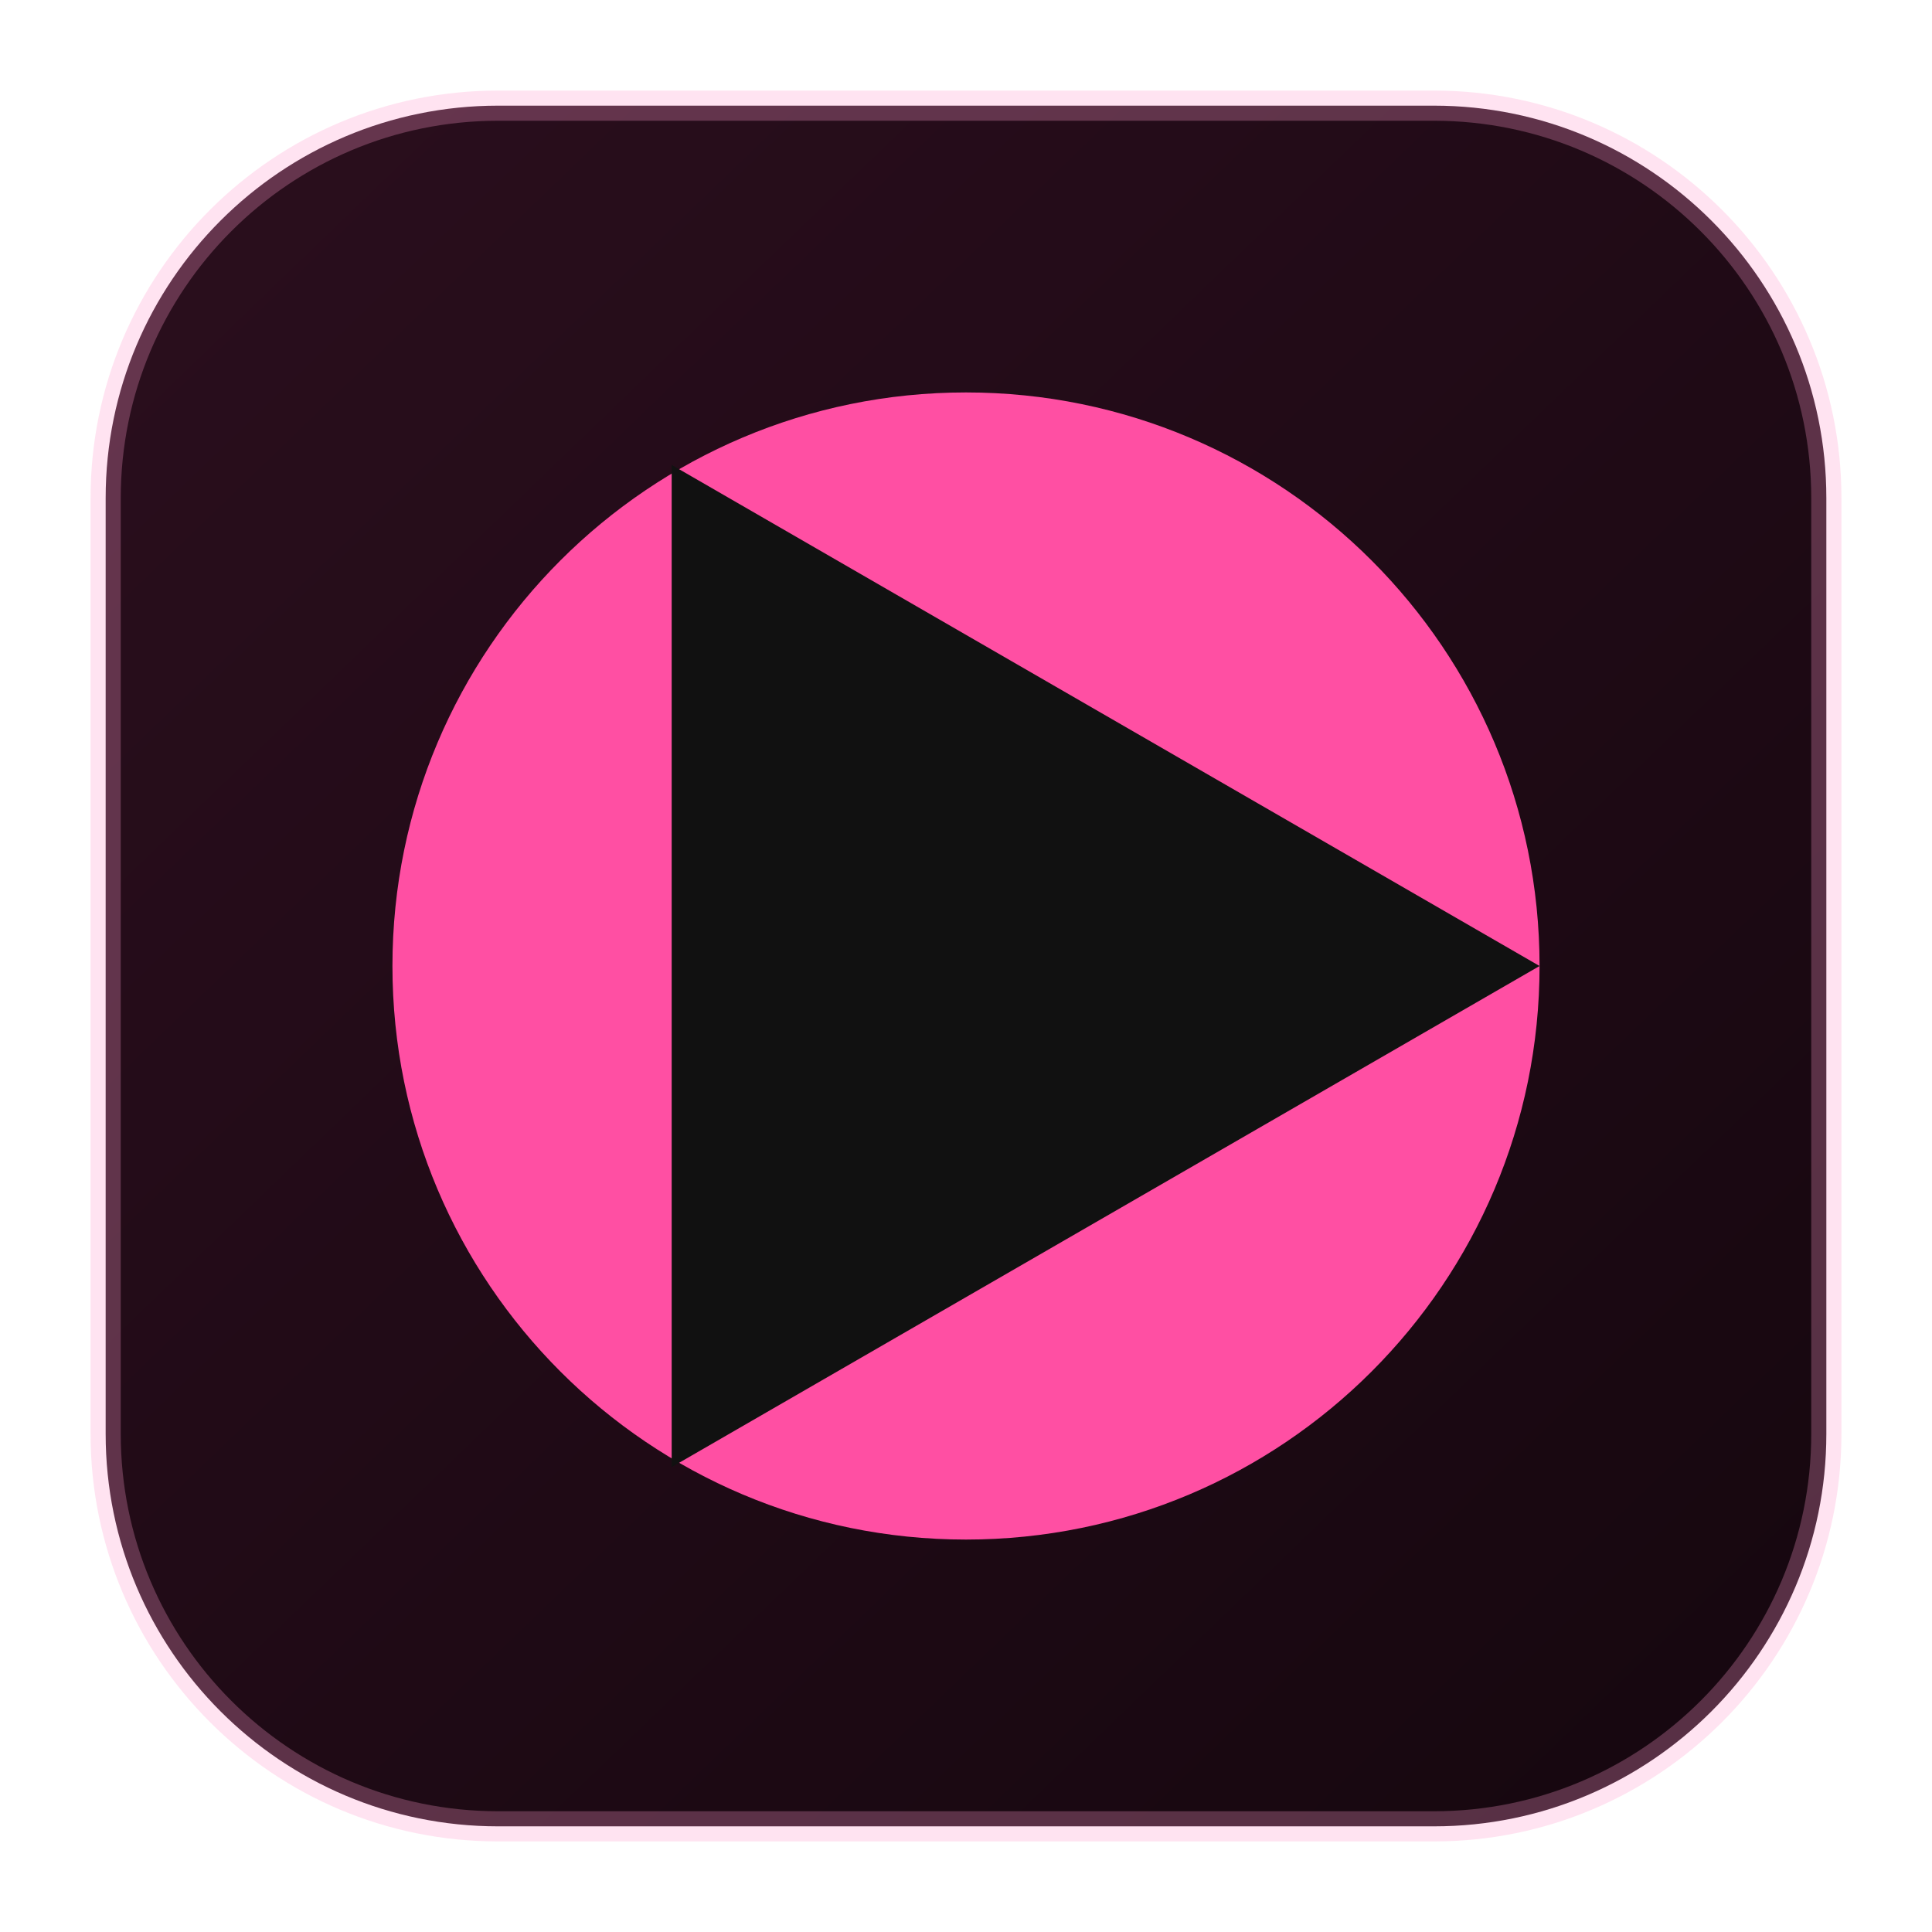
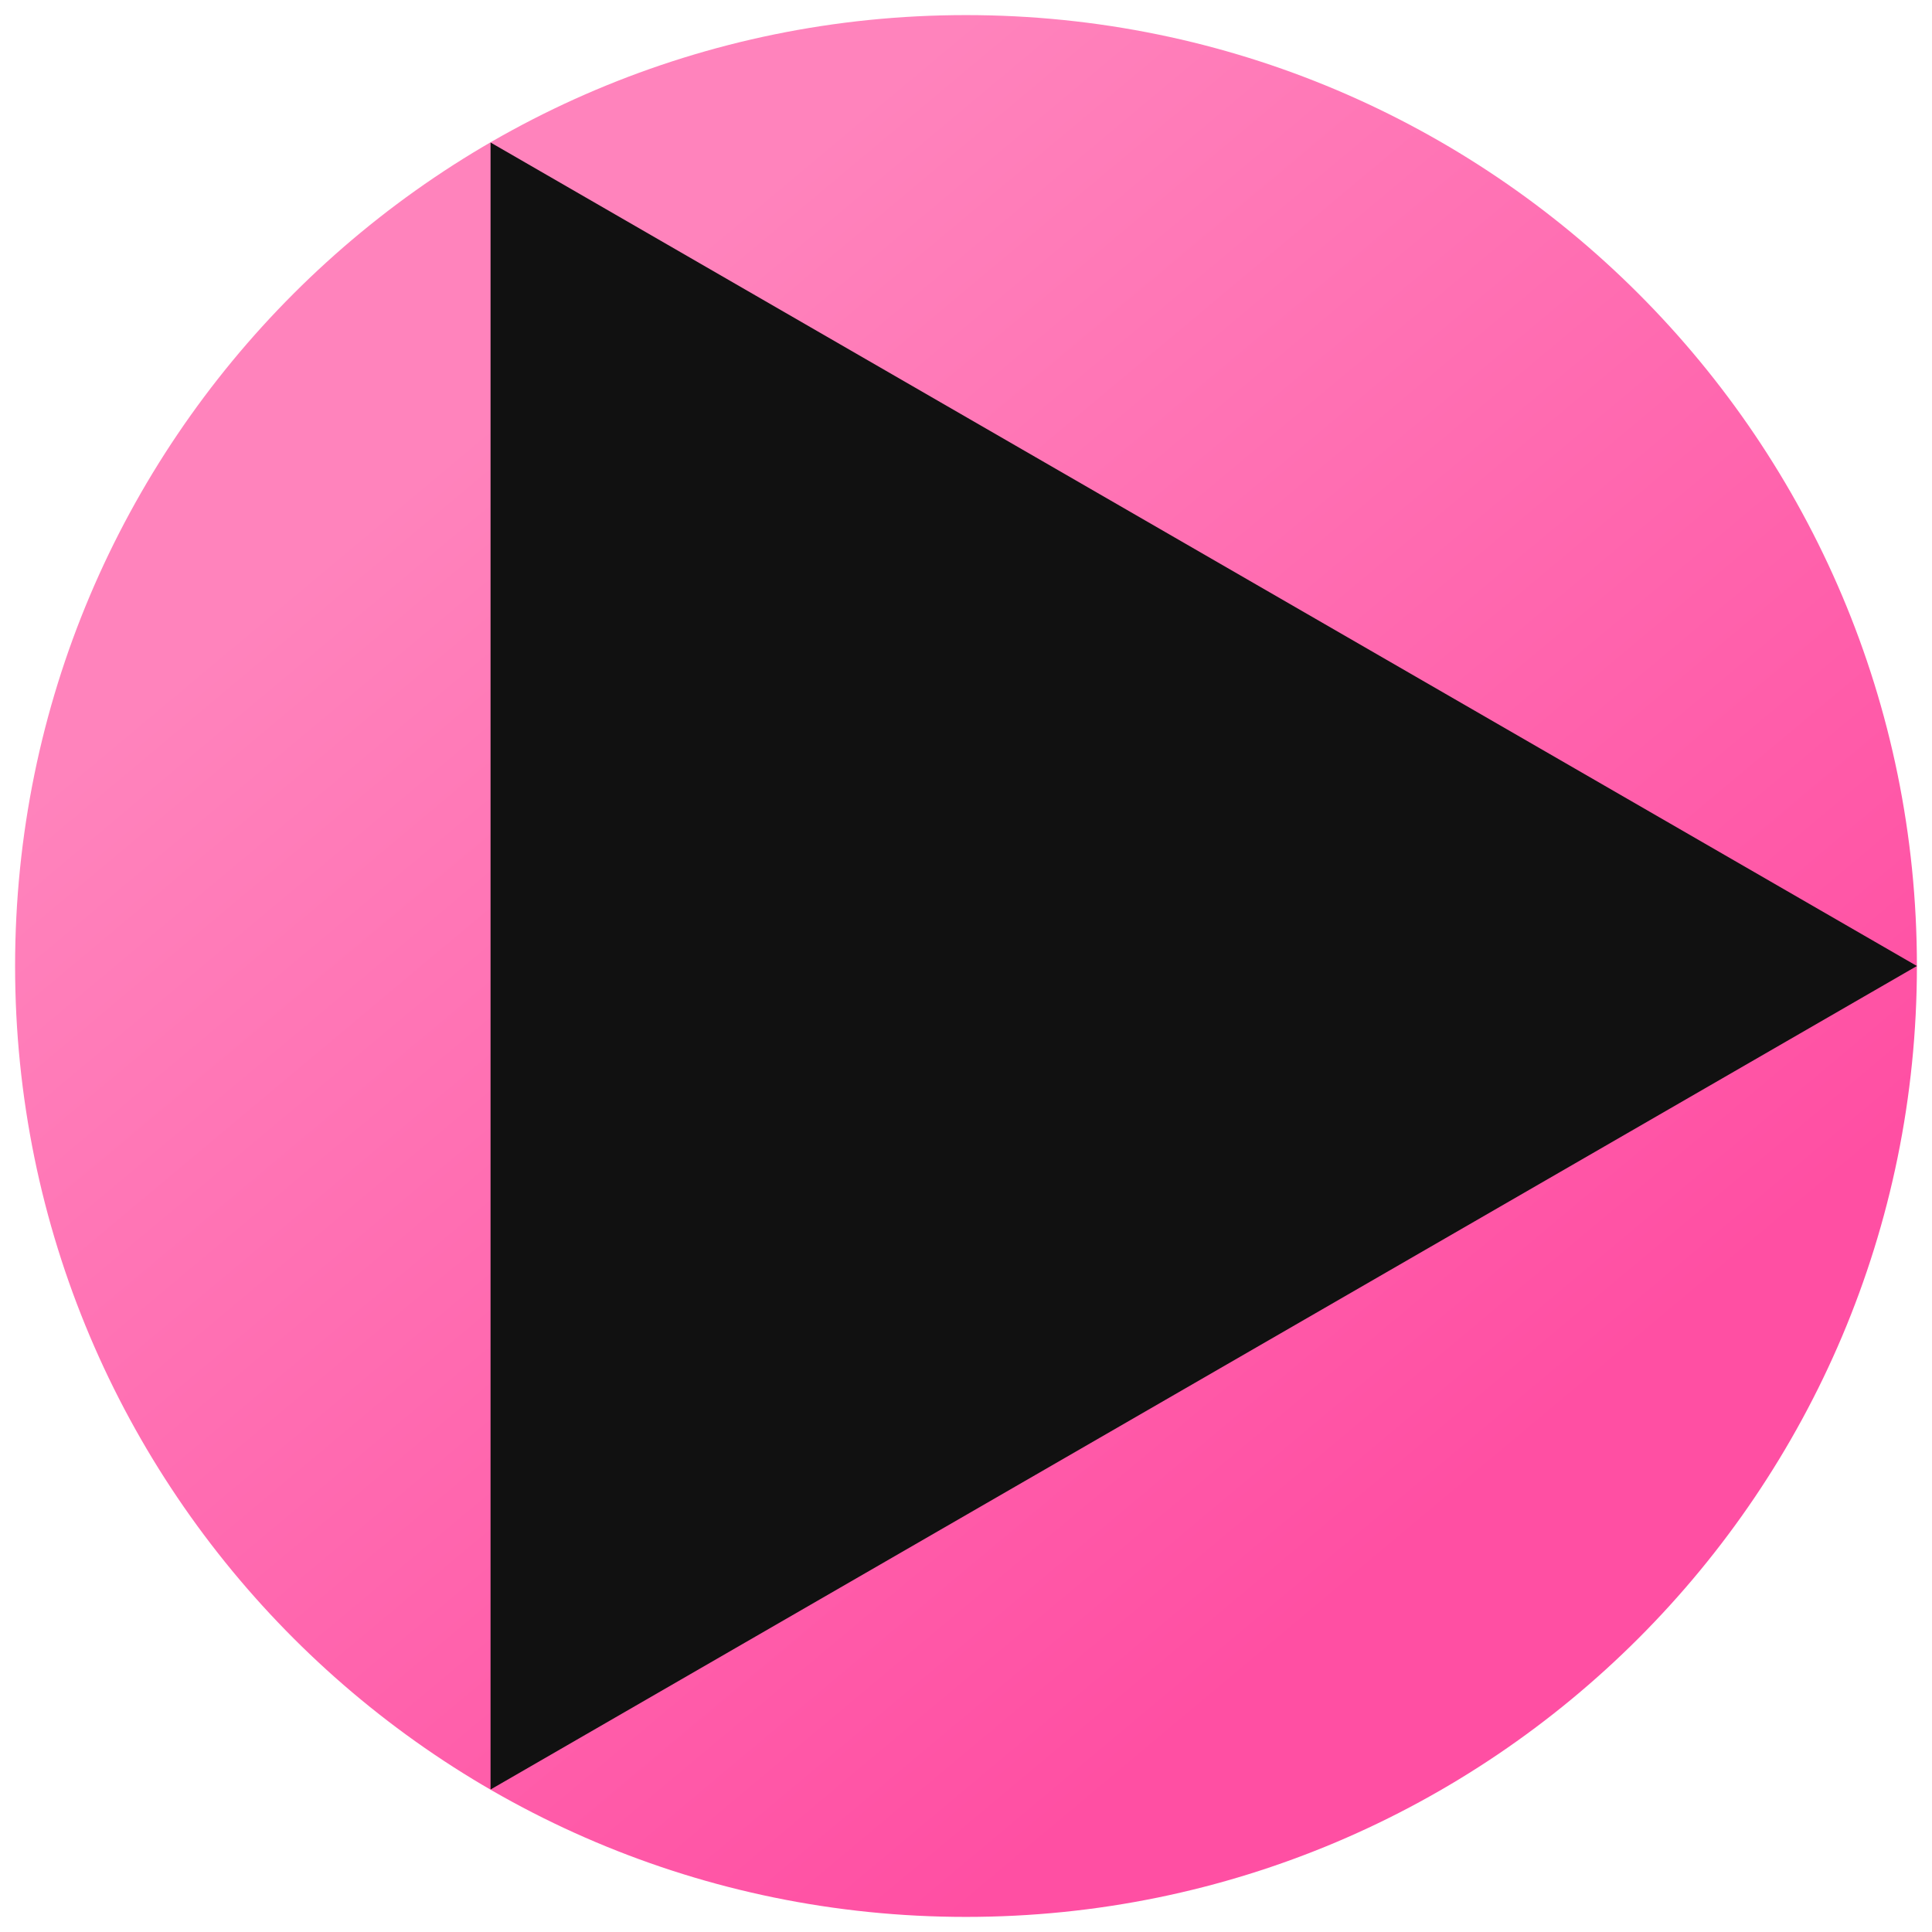
<svg xmlns="http://www.w3.org/2000/svg" width="256" height="256" viewBox="0 0 256 256">
  <defs>
-     <linearGradient id="bg" x1="24" y1="20" x2="232" y2="236" gradientUnits="userSpaceOnUse">
-       <stop offset="0" stop-color="#2a0e1d" />
-       <stop offset="1" stop-color="#16070f" />
-     </linearGradient>
    <linearGradient id="accent" x1="66" y1="54" x2="190" y2="202" gradientUnits="userSpaceOnUse">
      <stop offset="0" stop-color="#ff83bc" />
      <stop offset="1" stop-color="#ff4fa3" />
    </linearGradient>
  </defs>
-   <rect x="14" y="14" width="228" height="228" rx="52" fill="url(#bg)" />
-   <rect x="14" y="14" width="228" height="228" rx="52" fill="none" stroke="#ff9ccc" stroke-width="4" opacity="0.28" />
-   <circle cx="128" cy="128" r="76" fill="#ff4fa3" />
-   <path fill="#111111" d="M204 128 89 194.395V61.605z" />
+   <circle cx="128" cy="128" r="126" fill="url(#accent)" />
+   <polygon fill="#111111" points="254,128 65,237.119 65,18.881" />
</svg>
